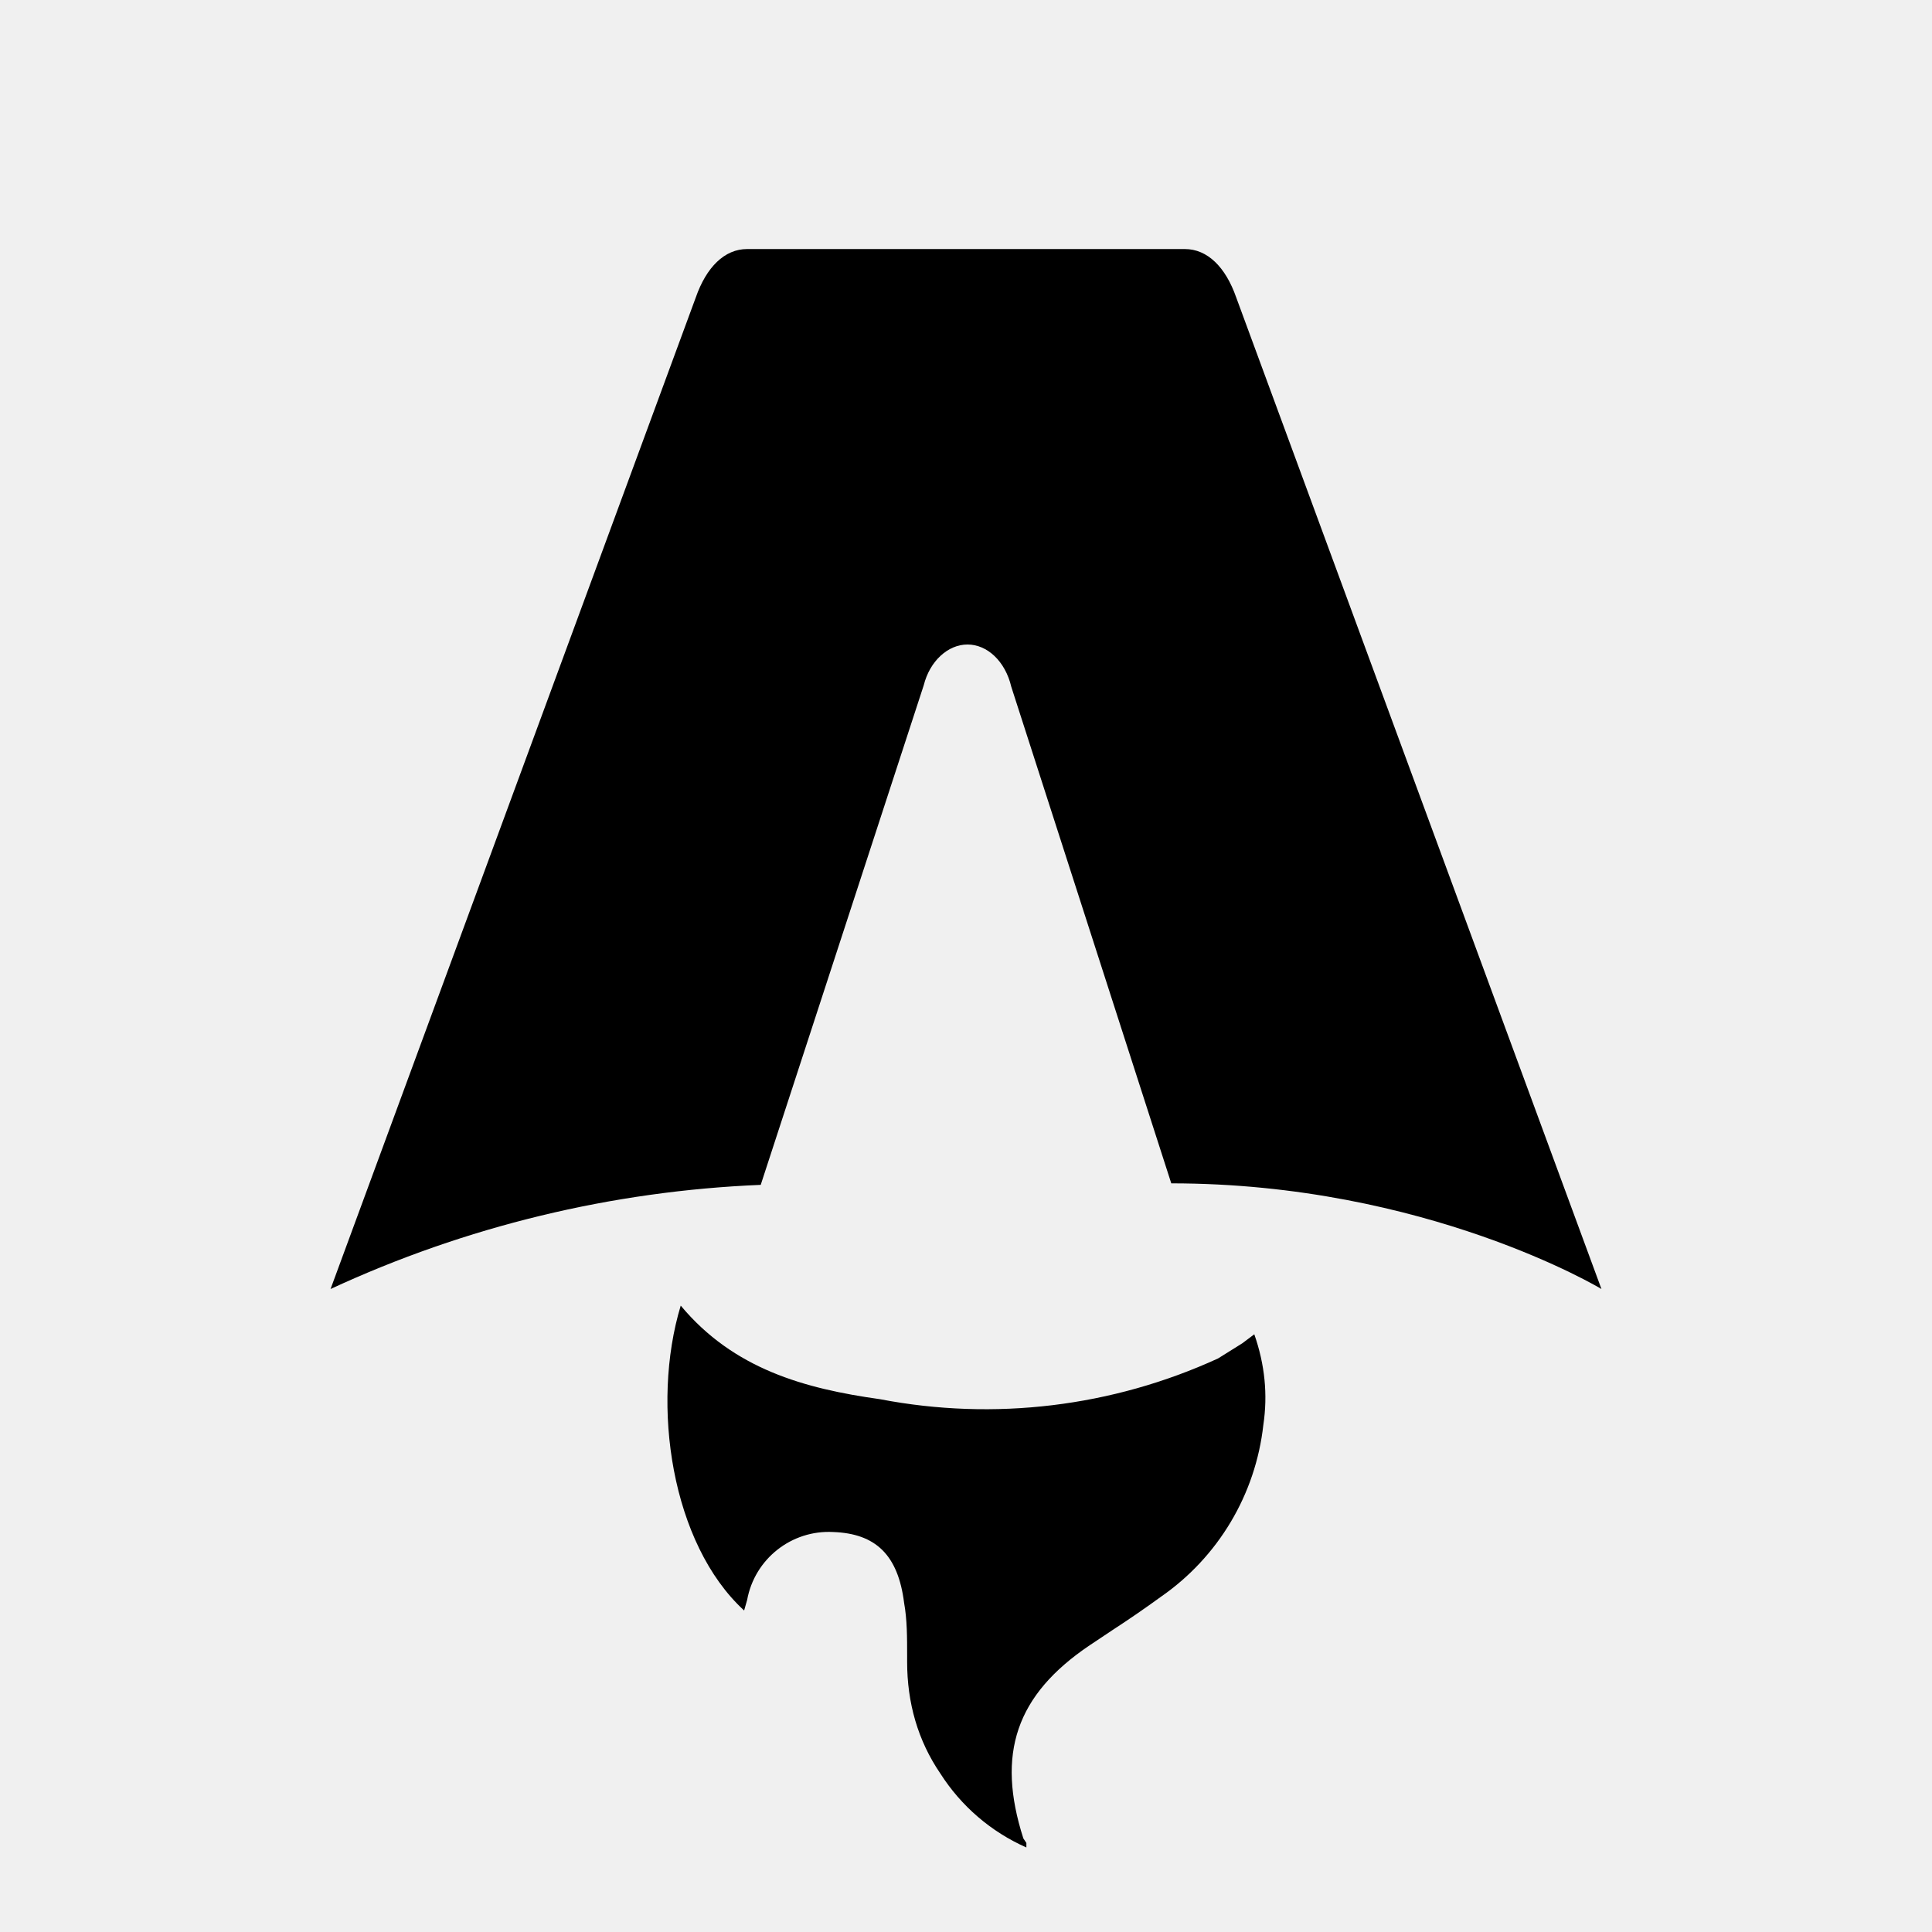
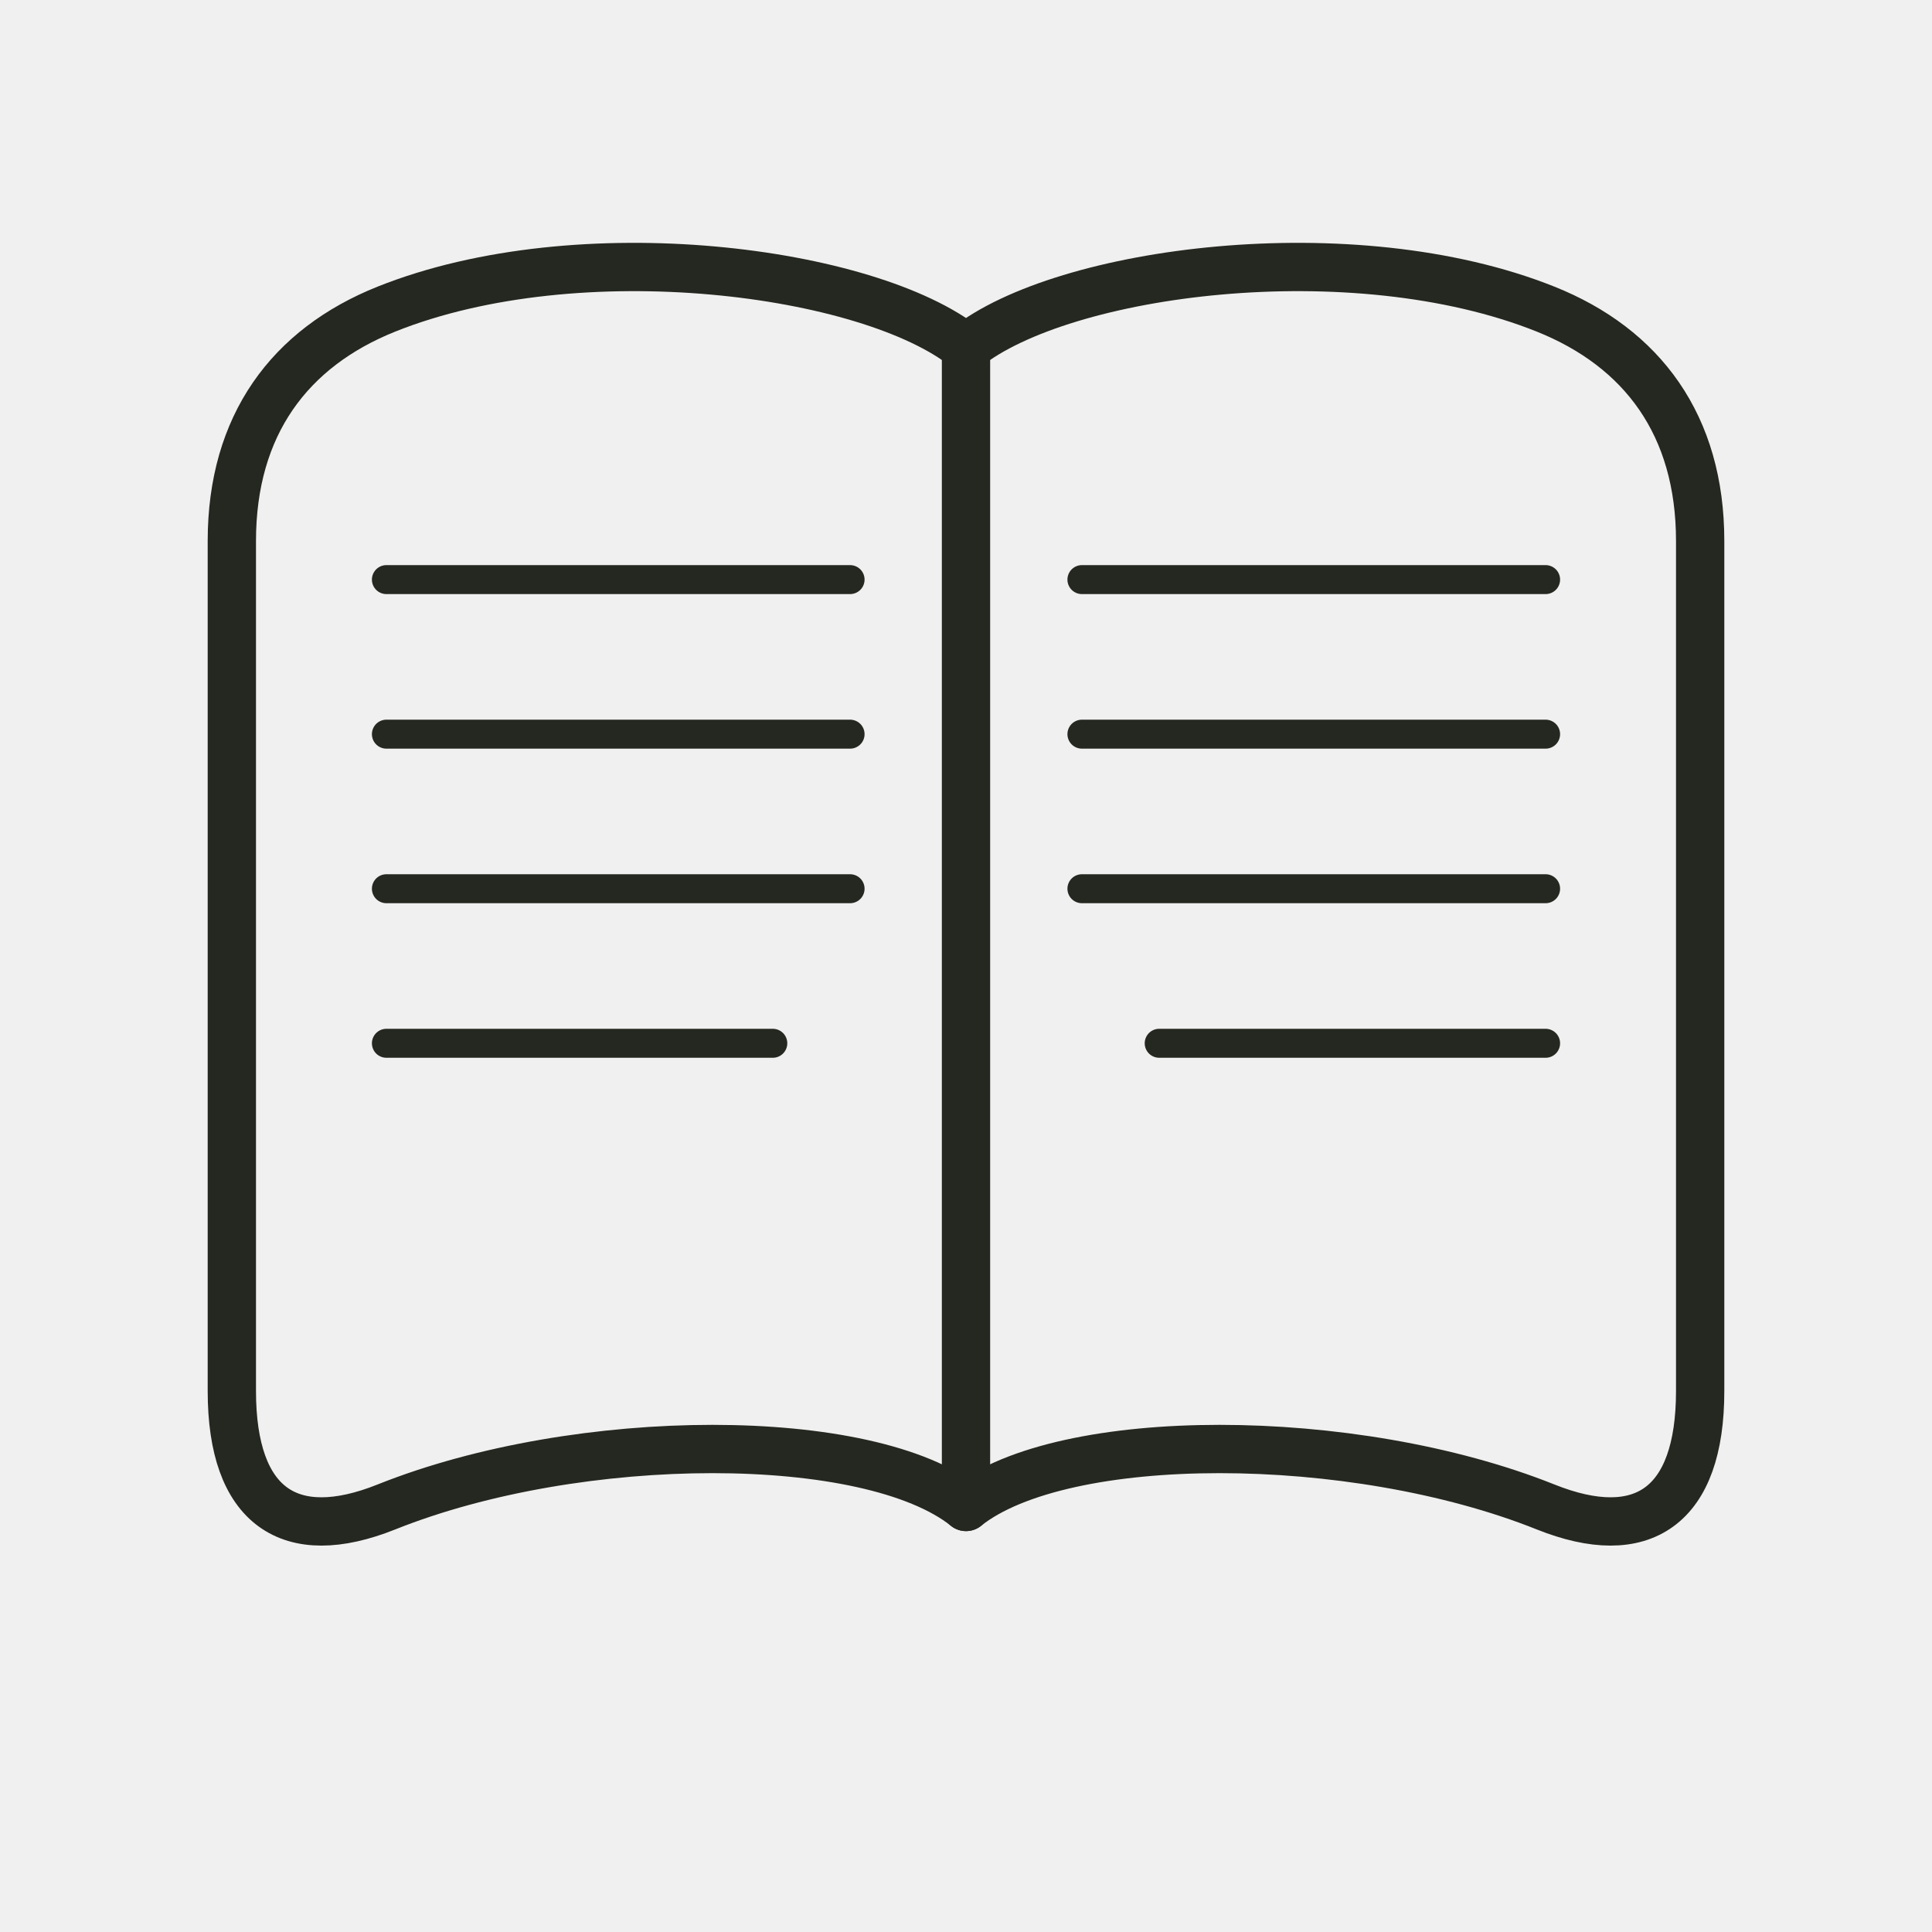
- <svg xmlns="http://www.w3.org/2000/svg" fill="none" viewBox="0 0 128 128">
-   <path d="M50.4 78.5a75.1 75.1 0 0 0-28.5 6.9l24.2-65.7c.7-2 1.9-3.2 3.4-3.2h29c1.5 0 2.7 1.2 3.4 3.2l24.2 65.7s-11.6-7-28.5-7L67 45.5c-.4-1.7-1.6-2.8-2.9-2.8-1.3 0-2.5 1.1-2.9 2.7L50.4 78.5Zm-1.1 28.2Zm-4.2-20.2c-2 6.6-.6 15.8 4.2 20.2a17.5 17.5 0 0 1 .2-.7 5.5 5.5 0 0 1 5.7-4.5c2.8.1 4.3 1.5 4.7 4.7.2 1.1.2 2.3.2 3.5v.4c0 2.7.7 5.2 2.2 7.4a13 13 0 0 0 5.7 4.9v-.3l-.2-.3c-1.8-5.6-.5-9.5 4.4-12.8l1.5-1a73 73 0 0 0 3.2-2.2 16 16 0 0 0 6.8-11.4c.3-2 .1-4-.6-6l-.8.6-1.6 1a37 37 0 0 1-22.4 2.7c-5-.7-9.7-2-13.2-6.2Z" />
+ <svg xmlns="http://www.w3.org/2000/svg" viewBox="0 0 100 100" width="100" height="100">
  <style>
-         path { fill: #000; }
-         @media (prefers-color-scheme: dark) {
-             path { fill: #FFF; }
-         }
-     </style>
+     .book { fill: none; stroke: #252820; stroke-width: 2.5; stroke-linecap: round; stroke-linejoin: round; }
+     .page-line { fill: none; stroke: #252820; stroke-width: 1.5; stroke-linecap: round; }
+     @media (prefers-color-scheme: dark) {
+       .book { stroke: #E8E5DB; }
+       .page-line { stroke: #E8E5DB; }
+     }
+   </style>
+   <path class="book" d="M50 18      C45 14, 30 12, 20 16      C15 18, 12 22, 12 28      L12 72      C12 78, 15 80, 20 78      C30 74, 45 74, 50 78      C55 74, 70 74, 80 78      C85 80, 88 78, 88 72      L88 28      C88 22, 85 18, 80 16      C70 12, 55 14, 50 18      Z" />
+   <line class="book" x1="50" y1="18" x2="50" y2="78" />
+   <line class="page-line" x1="20" y1="30" x2="44" y2="30" />
+   <line class="page-line" x1="20" y1="38" x2="44" y2="38" />
+   <line class="page-line" x1="20" y1="46" x2="44" y2="46" />
+   <line class="page-line" x1="20" y1="54" x2="40" y2="54" />
+   <line class="page-line" x1="56" y1="30" x2="80" y2="30" />
+   <line class="page-line" x1="56" y1="38" x2="80" y2="38" />
+   <line class="page-line" x1="56" y1="46" x2="80" y2="46" />
+   <line class="page-line" x1="60" y1="54" x2="80" y2="54" />
</svg>
